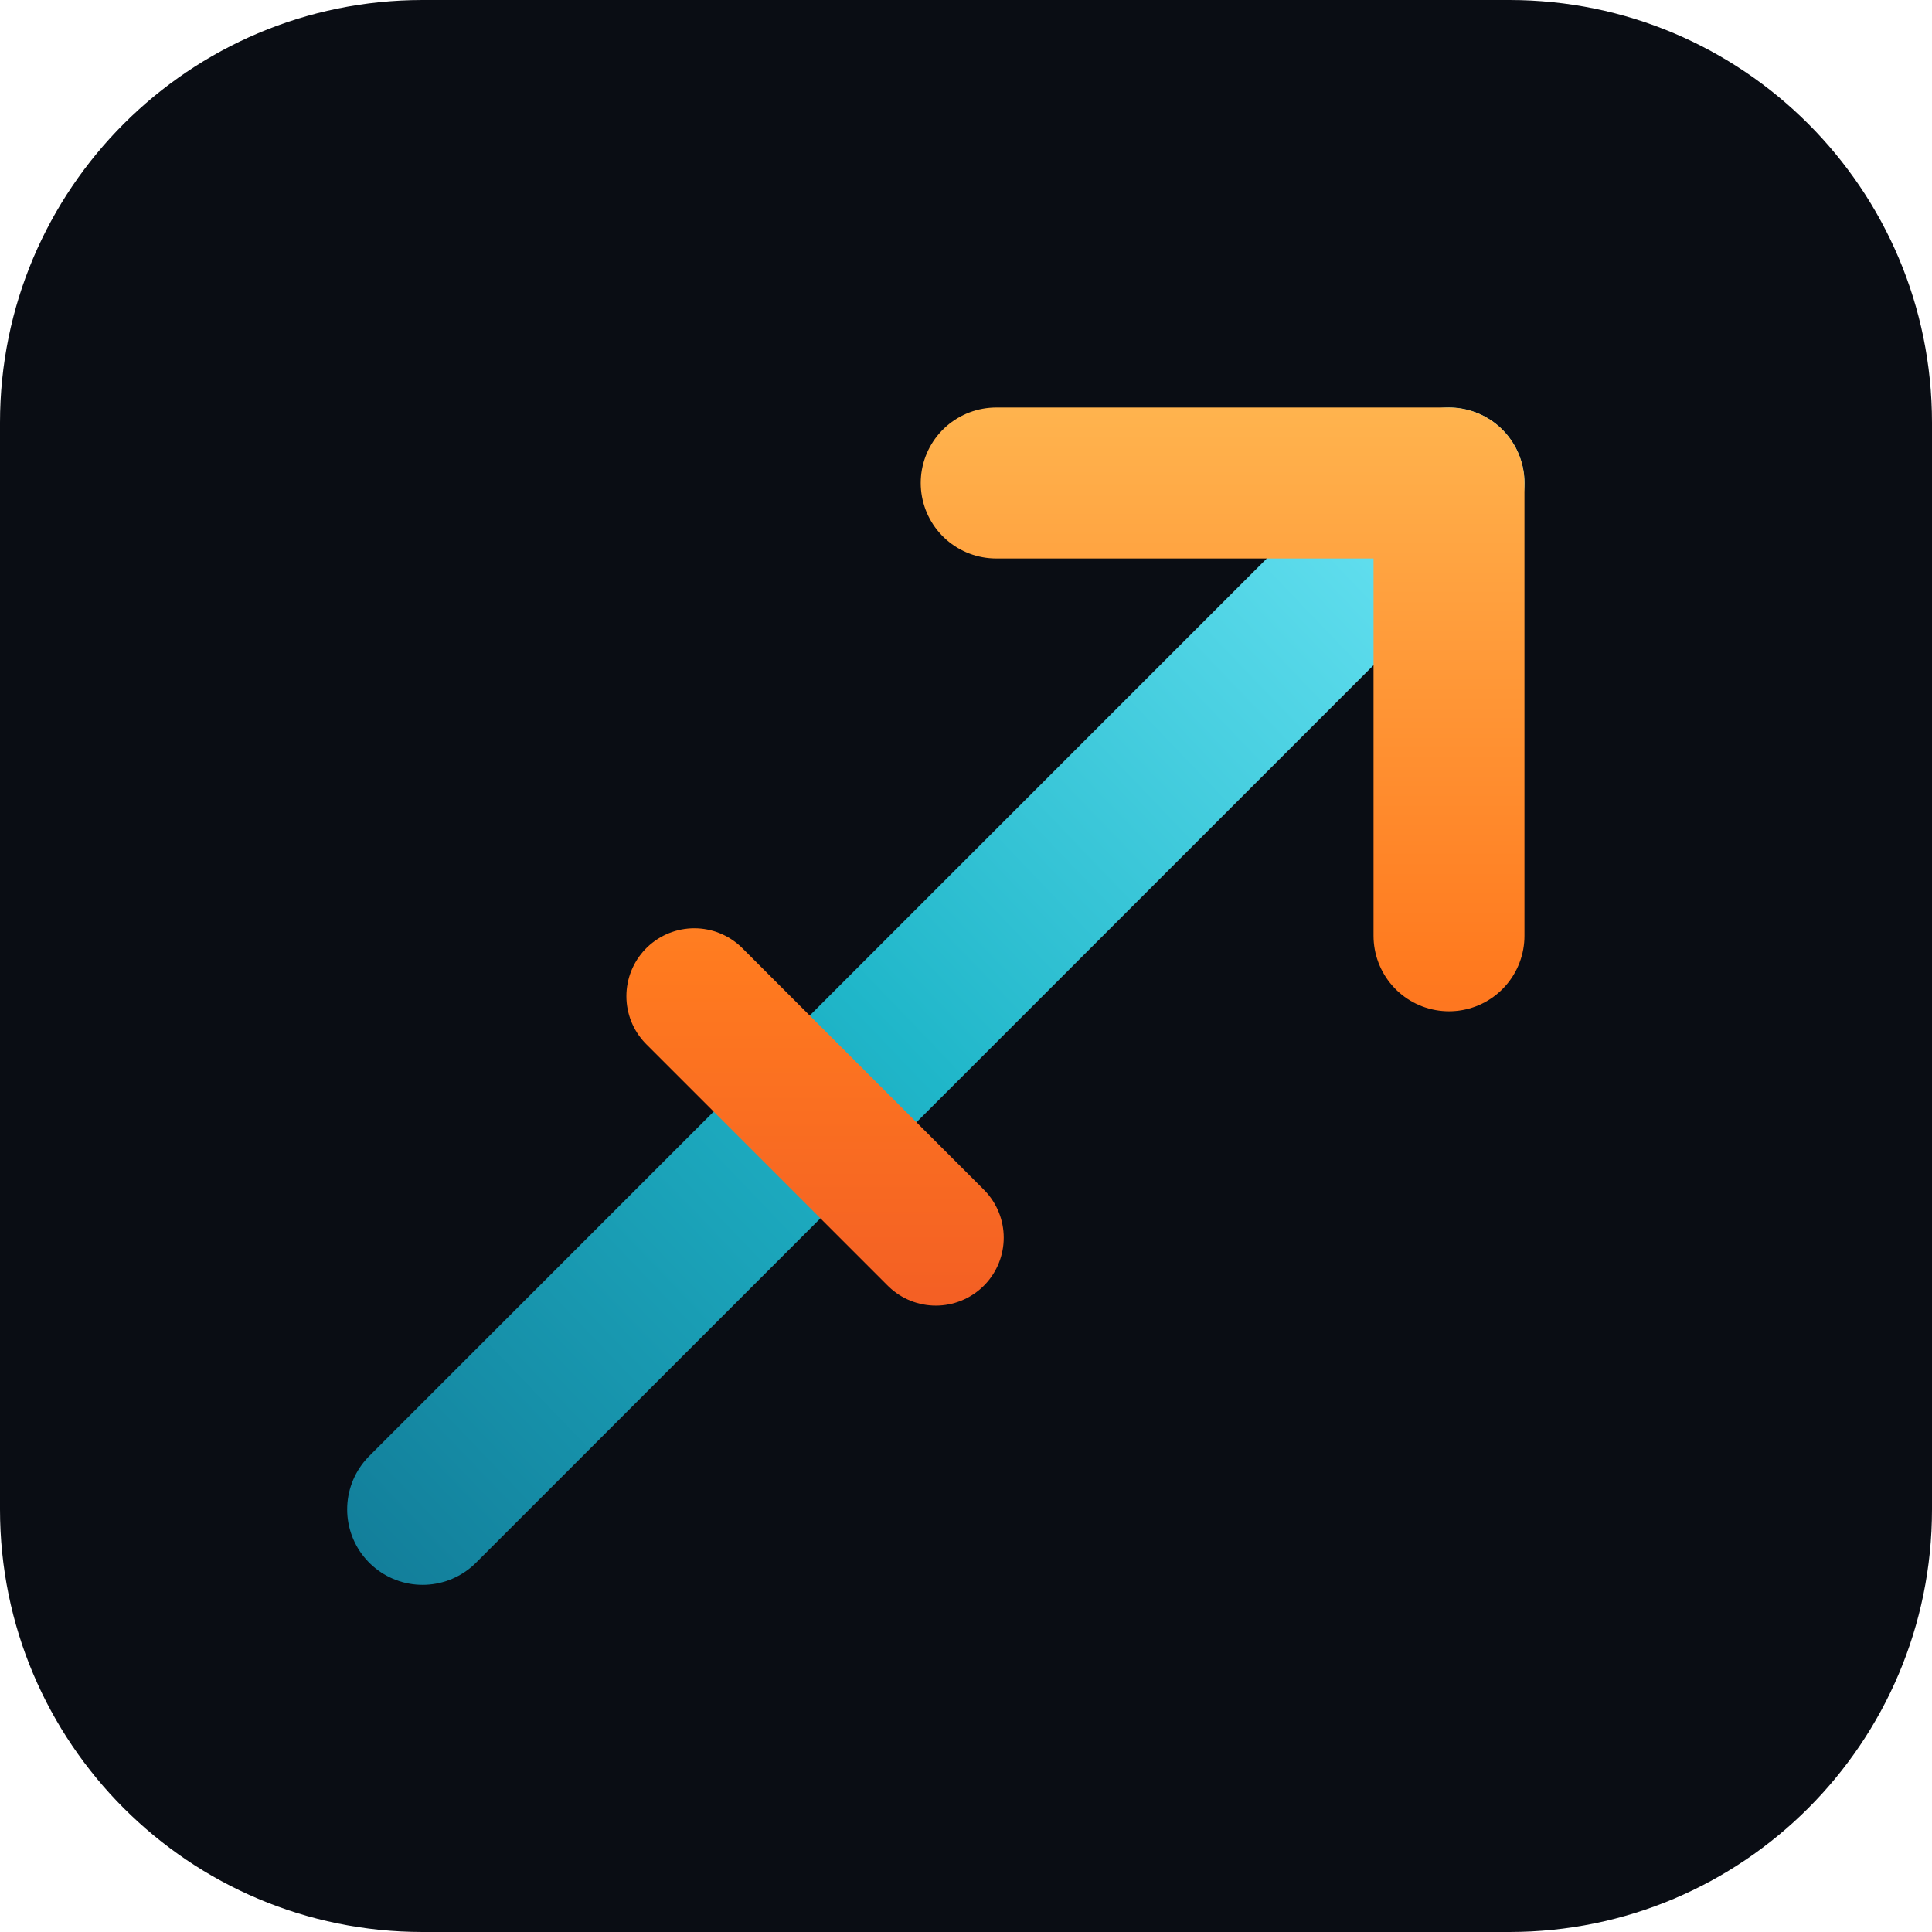
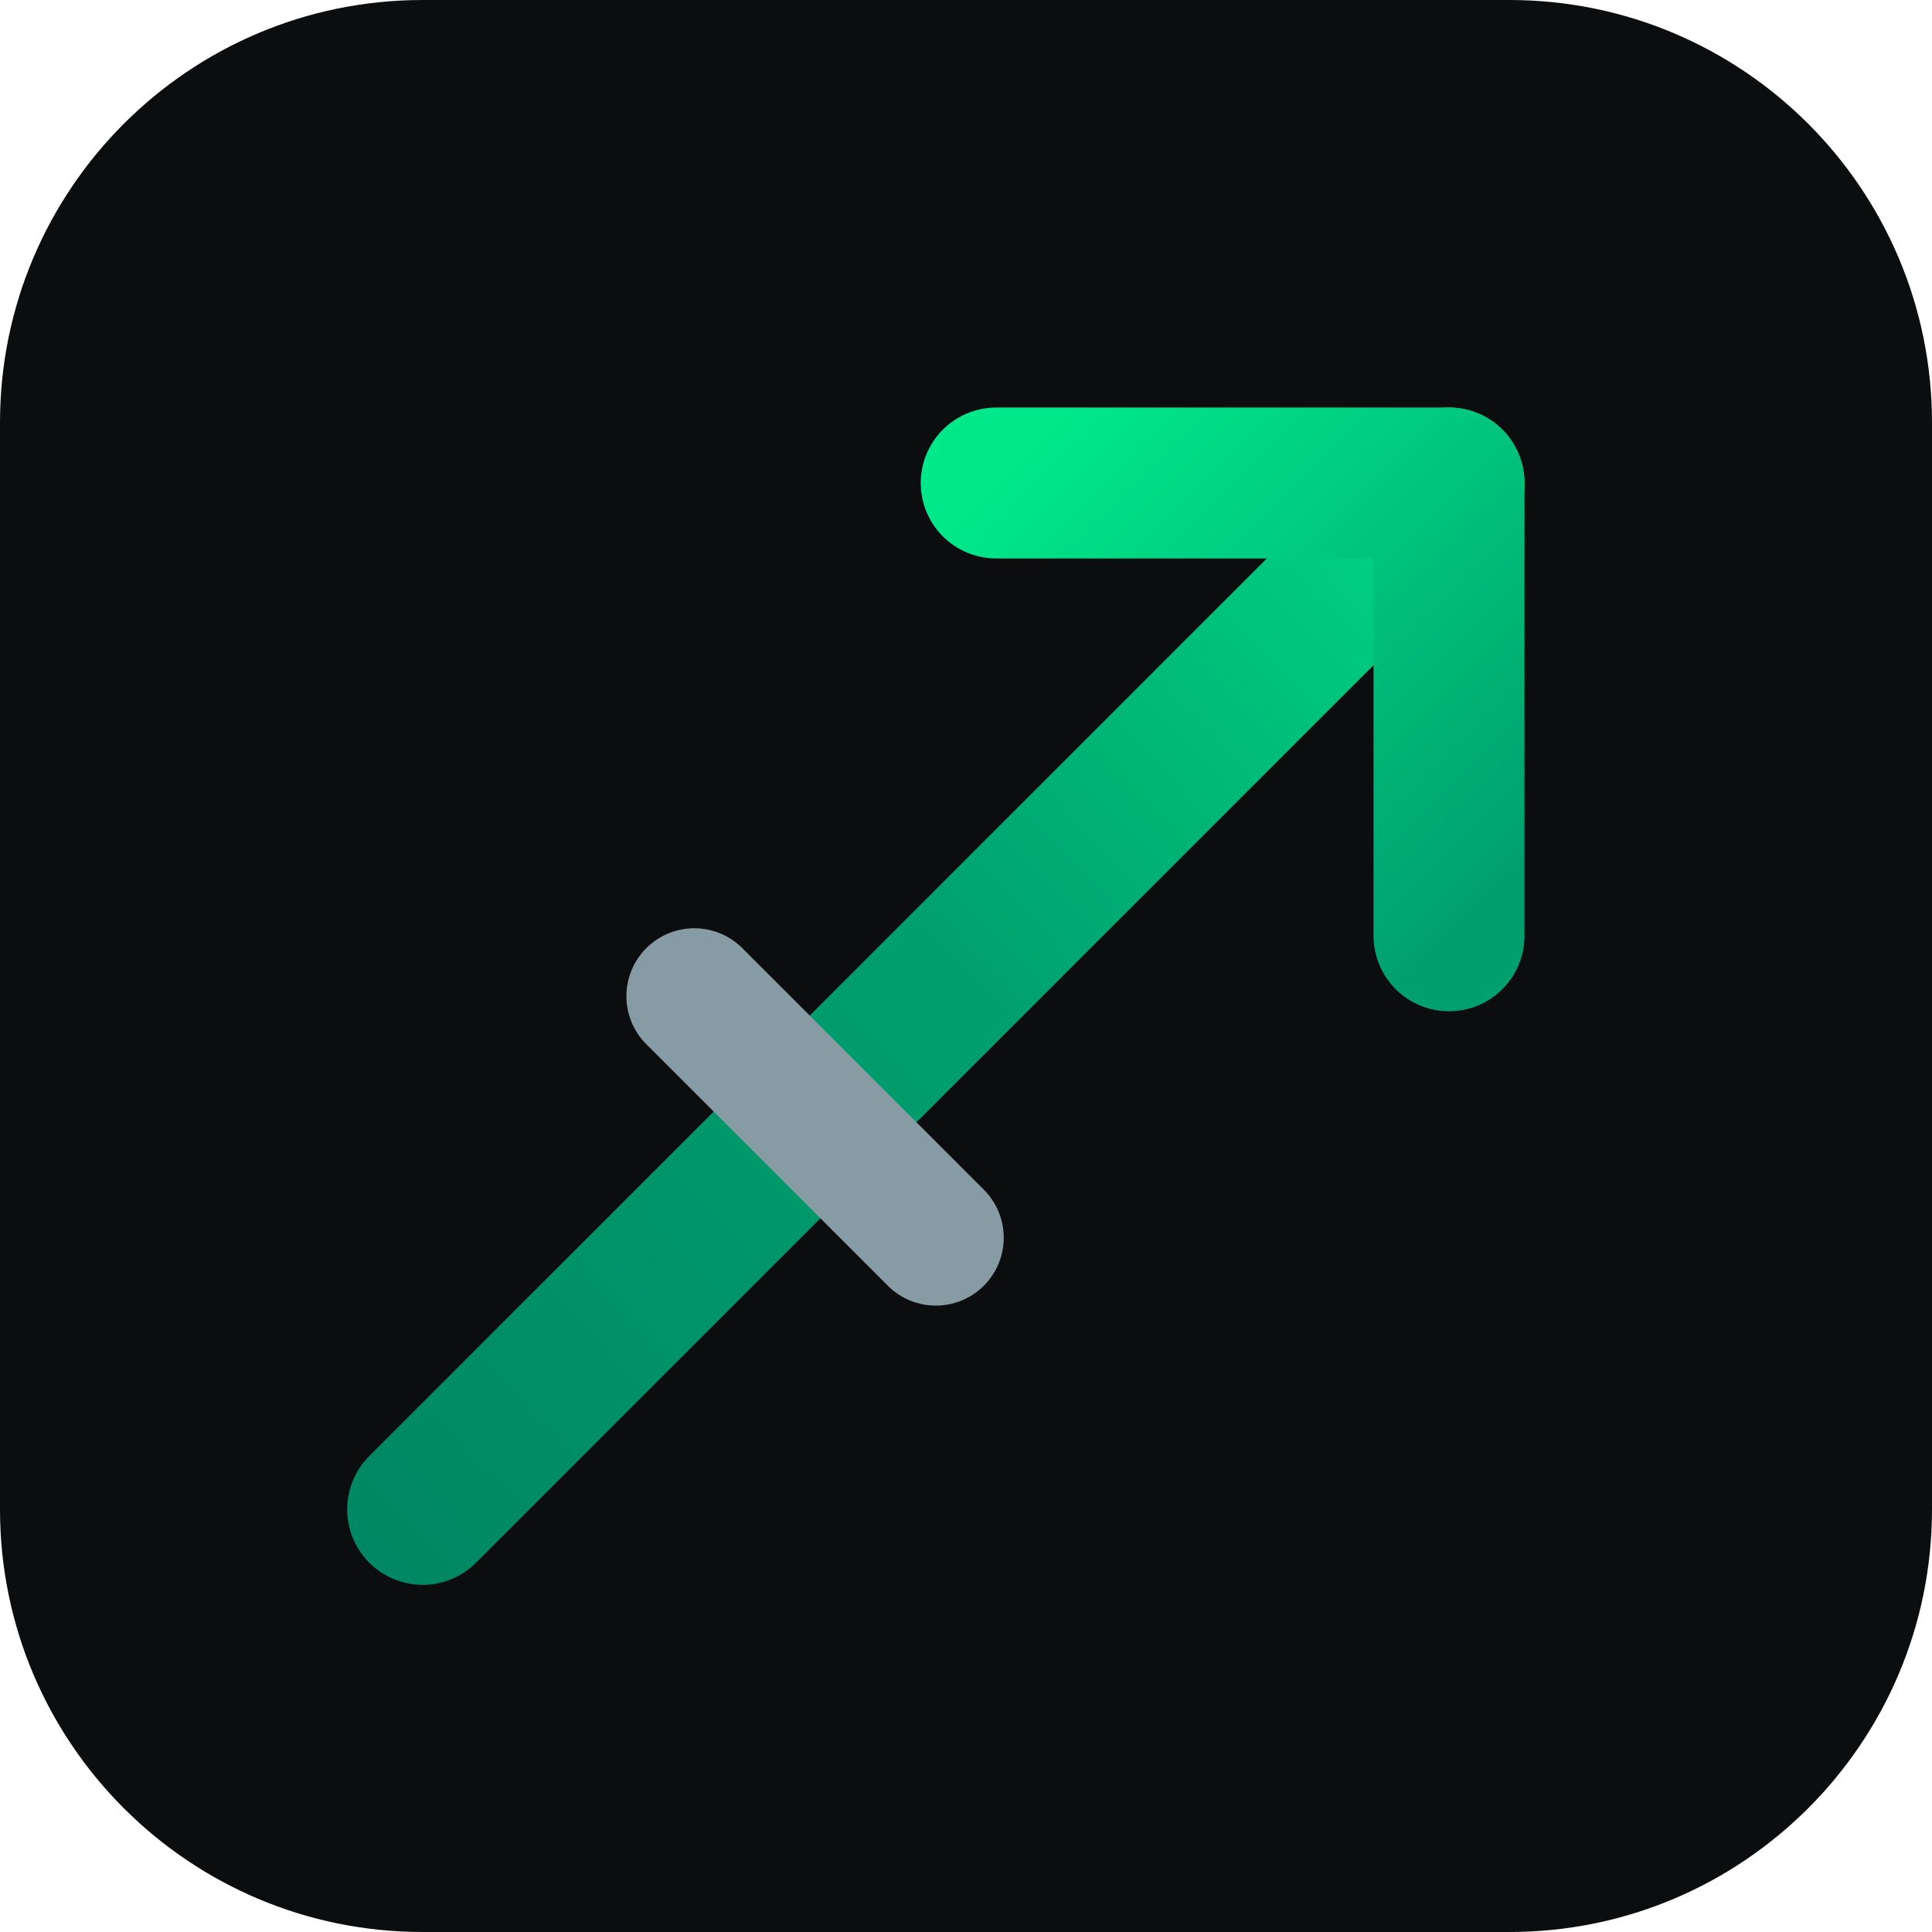
<svg xmlns="http://www.w3.org/2000/svg" viewBox="0 0 64 64">
  <defs>
-     <linearGradient id="f" x1="32" y1="4" x2="32" y2="60" gradientUnits="userSpaceOnUse">
-       <stop offset="0" stop-color="#ffd166" />
-       <stop offset=".5" stop-color="#ff7a1f" />
-       <stop offset="1" stop-color="#e2372b" />
+     <linearGradient id="s" x1="8" y1="60" x2="56" y2="14" gradientUnits="userSpaceOnUse">
+       <stop offset="0" stop-color="#007f5f" />
+       <stop offset=".55" stop-color="#00a06e" />
+       <stop offset="1" stop-color="#00e88a" />
    </linearGradient>
-     <linearGradient id="t" x1="8" y1="60" x2="56" y2="14" gradientUnits="userSpaceOnUse">
-       <stop offset="0" stop-color="#0e6b8a" />
-       <stop offset=".5" stop-color="#1fb6c9" />
-       <stop offset="1" stop-color="#7ef0ff" />
+     <linearGradient id="h" x1="33" y1="16" x2="48" y2="31" gradientUnits="userSpaceOnUse">
+       <stop offset="0" stop-color="#00e88a" />
+       <stop offset="1" stop-color="#00a06e" />
    </linearGradient>
  </defs>
-   <rect width="64" height="64" rx="14" fill="#0a0d14" />
+   <rect width="64" height="64" rx="14" fill="#0b0d0e" />
  <g fill="none" stroke-linecap="round" stroke-linejoin="round" stroke-width="5">
-     <path d="M14 50 L48 16" stroke="url(#t)" />
-     <path d="M33 16 H48 V31" stroke="url(#f)" />
-     <path d="M23 33 L31 41" stroke="url(#f)" stroke-width="4.5" />
+     <path d="M14 50 L48 16" stroke="url(#s)" />
+     <path d="M33 16 H48 V31" stroke="url(#h)" />
+     <path d="M23 33 L31 41" stroke="#879ba5" stroke-width="4.5" />
  </g>
</svg>
